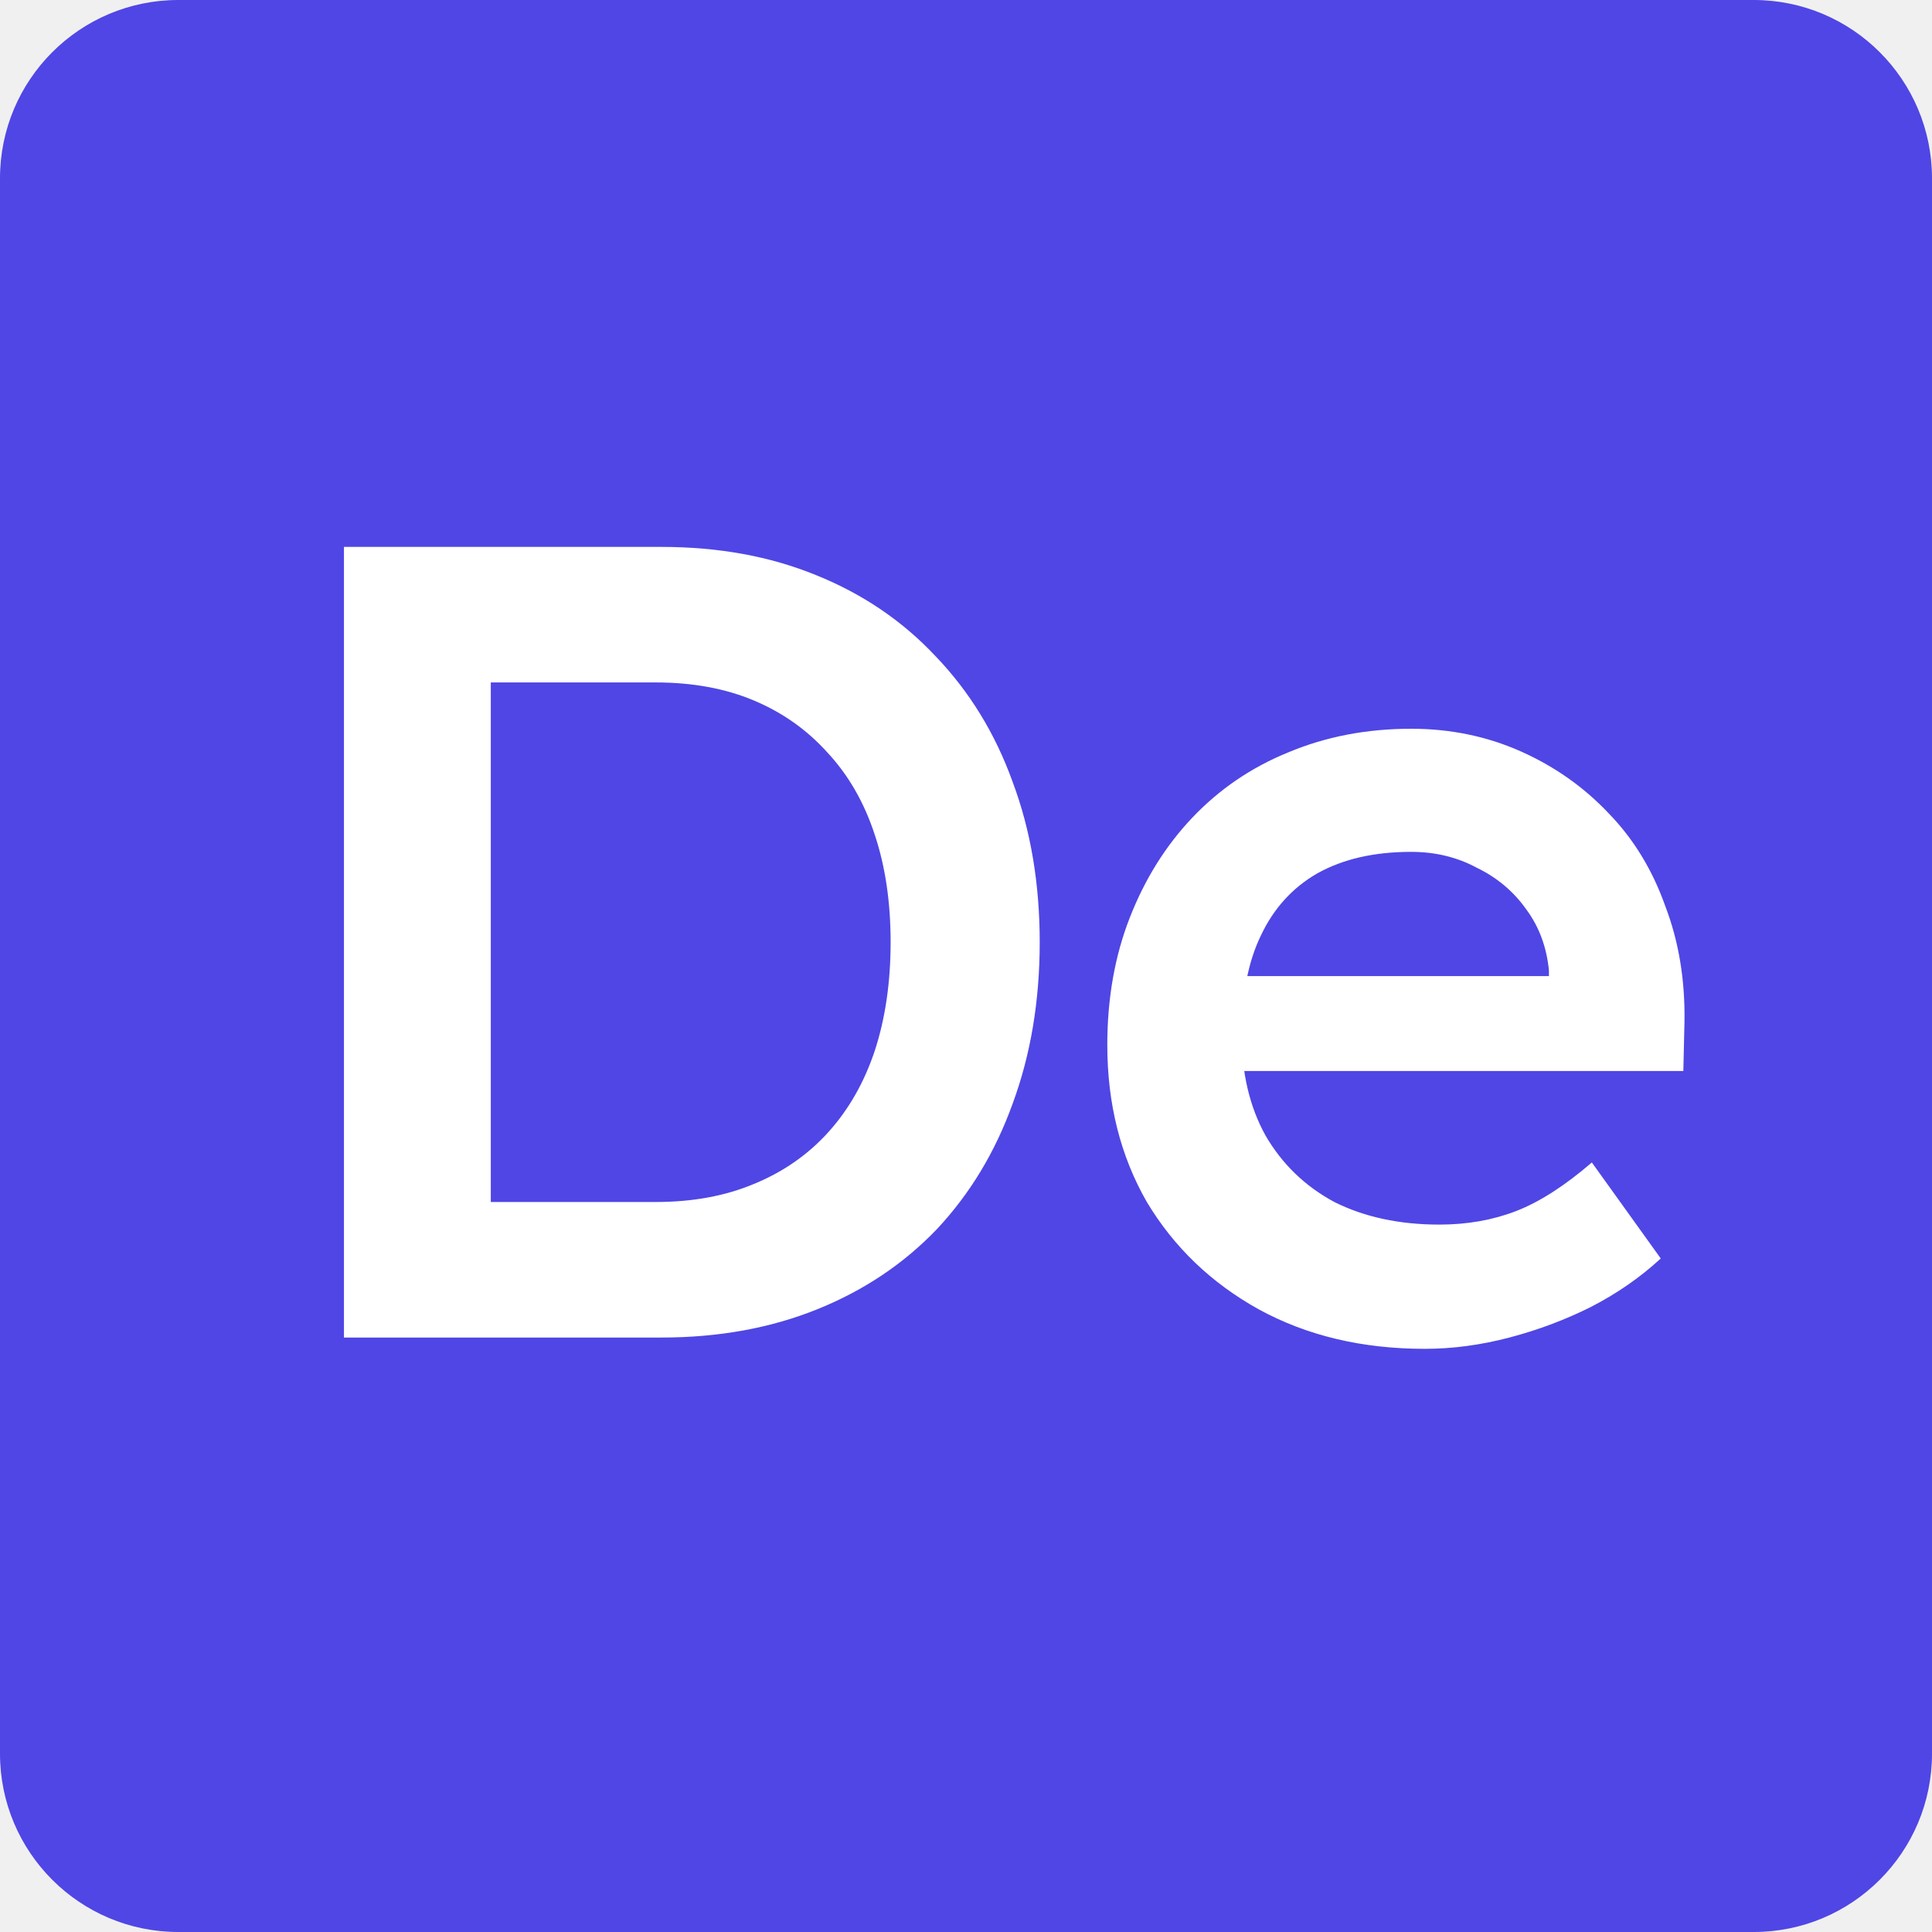
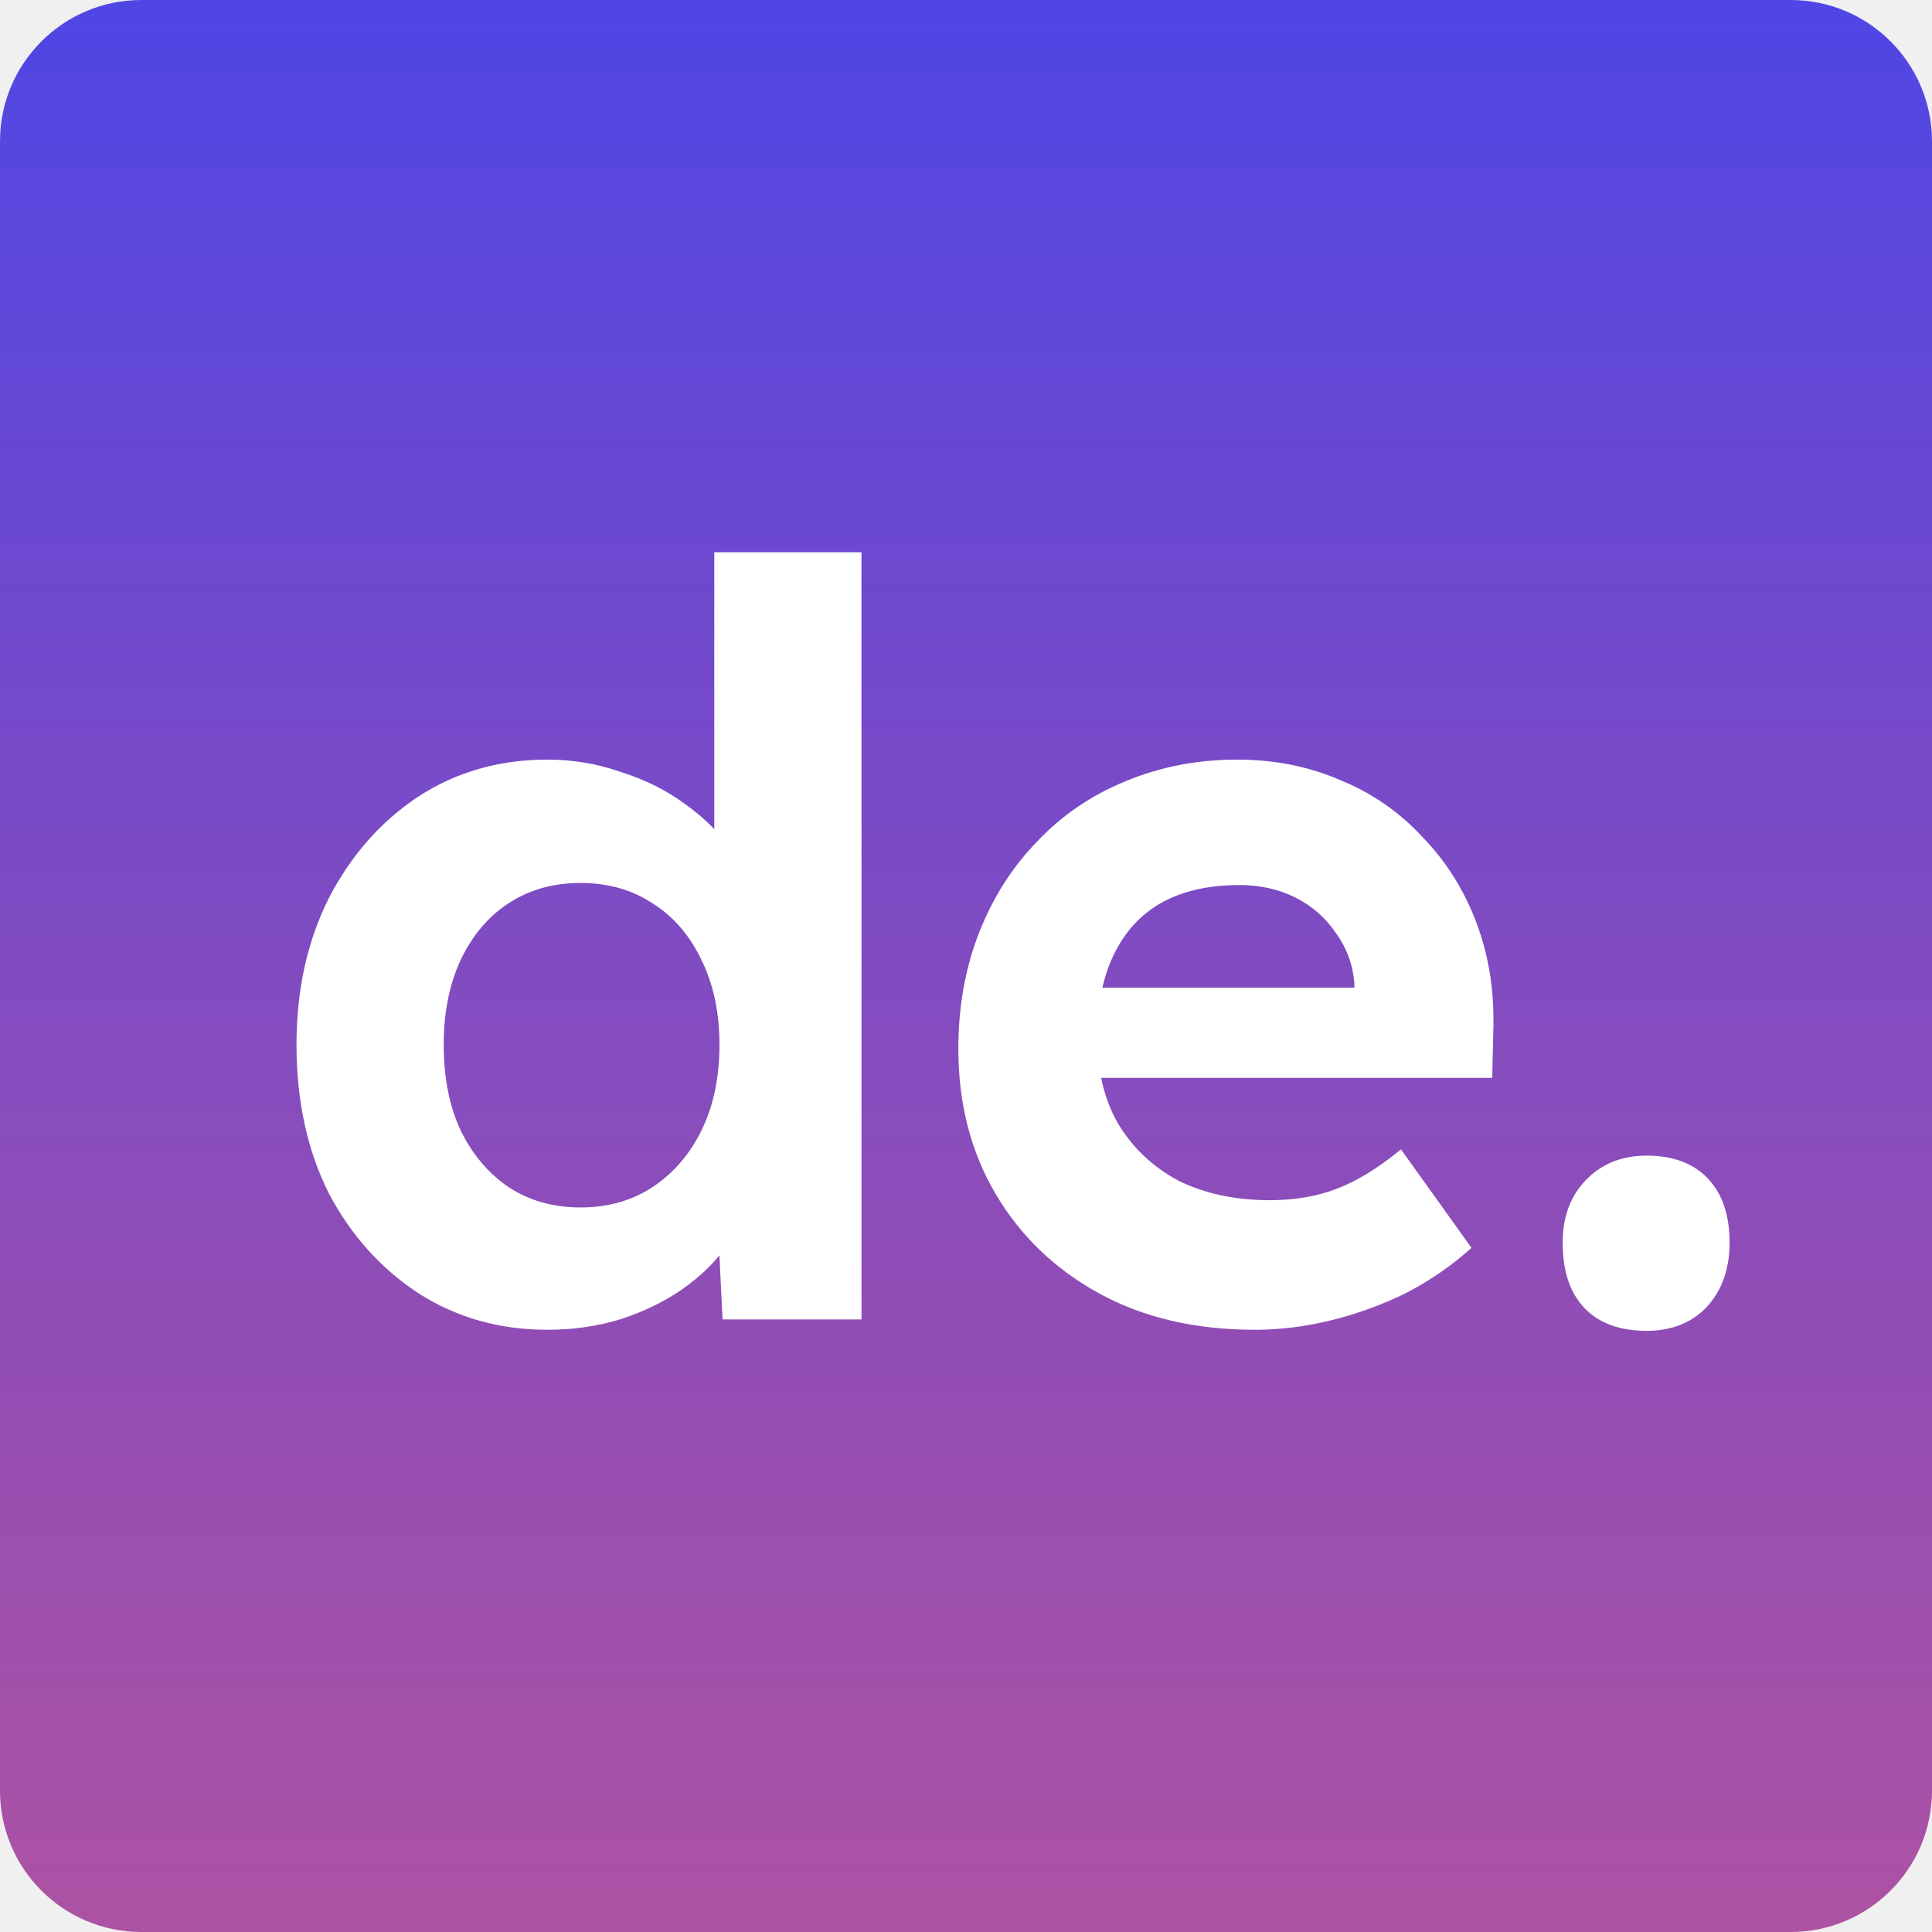
- <svg xmlns="http://www.w3.org/2000/svg" width="65" height="65" viewBox="0 0 65 65" fill="none">
-   <path d="M0 6C0 2.686 2.686 0 6 0H59C62.314 0 65 2.686 65 6V59C65 62.314 62.314 65 59 65H6C2.686 65 0 62.314 0 59V6Z" fill="#4F46E5" />
-   <path d="M11.572 45V18.4H22.25C24.175 18.4 25.911 18.717 27.456 19.35C29.027 19.983 30.369 20.895 31.484 22.086C32.624 23.277 33.485 24.683 34.068 26.304C34.676 27.925 34.98 29.724 34.98 31.7C34.98 33.676 34.676 35.487 34.068 37.134C33.485 38.755 32.637 40.161 31.522 41.352C30.407 42.517 29.065 43.417 27.494 44.05C25.923 44.683 24.175 45 22.25 45H11.572ZM16.512 41.162L16.132 40.44H22.06C23.301 40.44 24.403 40.237 25.366 39.832C26.354 39.427 27.19 38.844 27.874 38.084C28.558 37.324 29.077 36.412 29.432 35.348C29.787 34.259 29.964 33.043 29.964 31.7C29.964 30.357 29.787 29.154 29.432 28.09C29.077 27.001 28.545 26.076 27.836 25.316C27.152 24.556 26.329 23.973 25.366 23.568C24.403 23.163 23.301 22.96 22.06 22.96H16.018L16.512 22.314V41.162ZM47.932 45.38C45.829 45.38 43.967 44.937 42.346 44.05C40.75 43.163 39.496 41.96 38.584 40.44C37.697 38.895 37.254 37.134 37.254 35.158C37.254 33.587 37.507 32.156 38.014 30.864C38.52 29.572 39.217 28.457 40.104 27.52C41.016 26.557 42.092 25.823 43.334 25.316C44.6 24.784 45.981 24.518 47.476 24.518C48.793 24.518 50.022 24.771 51.162 25.278C52.302 25.785 53.29 26.481 54.126 27.368C54.962 28.229 55.595 29.268 56.026 30.484C56.482 31.675 56.697 32.979 56.672 34.398L56.634 36.032H40.408L39.534 32.84H52.72L52.112 33.486V32.65C52.036 31.865 51.782 31.181 51.352 30.598C50.921 29.99 50.364 29.521 49.68 29.192C49.021 28.837 48.286 28.66 47.476 28.66C46.234 28.66 45.183 28.901 44.322 29.382C43.486 29.863 42.852 30.56 42.422 31.472C41.991 32.359 41.776 33.473 41.776 34.816C41.776 36.108 42.042 37.235 42.574 38.198C43.131 39.161 43.904 39.908 44.892 40.44C45.905 40.947 47.083 41.2 48.426 41.2C49.363 41.2 50.224 41.048 51.01 40.744C51.795 40.44 52.644 39.895 53.556 39.11L55.874 42.34C55.19 42.973 54.404 43.518 53.518 43.974C52.656 44.405 51.744 44.747 50.782 45C49.819 45.253 48.869 45.38 47.932 45.38Z" fill="white" />
+ <svg xmlns="http://www.w3.org/2000/svg" width="82" height="82" viewBox="0 0 82 82" fill="none">
+   <path d="M0 6C0 2.686 2.686 0 6 0H76C79.314 0 82 2.686 82 6V76C82 79.314 79.314 82 76 82H6C2.686 82 0 79.314 0 76V6Z" fill="url(#paint0_linear_26_18)" />
+   <path d="M23.232 56.44C21.208 56.44 19.389 55.927 17.776 54.9C16.163 53.844 14.887 52.421 13.948 50.632C13.039 48.813 12.584 46.716 12.584 44.34C12.584 42.023 13.039 39.955 13.948 38.136C14.887 36.317 16.148 34.88 17.732 33.824C19.345 32.768 21.179 32.24 23.232 32.24C24.317 32.24 25.359 32.416 26.356 32.768C27.383 33.091 28.292 33.545 29.084 34.132C29.905 34.719 30.565 35.379 31.064 36.112C31.563 36.816 31.841 37.564 31.9 38.356L30.316 38.62V23.44H36.564V56H30.668L30.404 50.632L31.636 50.764C31.577 51.497 31.313 52.201 30.844 52.876C30.375 53.551 29.744 54.167 28.952 54.724C28.189 55.252 27.309 55.677 26.312 56C25.344 56.293 24.317 56.44 23.232 56.44ZM24.64 51.248C25.813 51.248 26.84 50.955 27.72 50.368C28.6 49.781 29.289 48.975 29.788 47.948C30.287 46.921 30.536 45.719 30.536 44.34C30.536 42.991 30.287 41.803 29.788 40.776C29.289 39.72 28.6 38.913 27.72 38.356C26.84 37.769 25.813 37.476 24.64 37.476C23.467 37.476 22.44 37.769 21.56 38.356C20.709 38.913 20.035 39.72 19.536 40.776C19.067 41.803 18.832 42.991 18.832 44.34C18.832 45.719 19.067 46.921 19.536 47.948C20.035 48.975 20.709 49.781 21.56 50.368C22.44 50.955 23.467 51.248 24.64 51.248ZM53.259 56.44C50.737 56.44 48.537 55.927 46.659 54.9C44.782 53.873 43.315 52.465 42.259 50.676C41.203 48.887 40.675 46.833 40.675 44.516C40.675 42.727 40.969 41.084 41.555 39.588C42.142 38.092 42.963 36.801 44.019 35.716C45.075 34.601 46.322 33.751 47.759 33.164C49.226 32.548 50.81 32.24 52.511 32.24C54.095 32.24 55.562 32.533 56.911 33.12C58.261 33.677 59.419 34.484 60.387 35.54C61.385 36.567 62.147 37.784 62.675 39.192C63.203 40.6 63.438 42.14 63.379 43.812L63.335 45.748H44.635L43.623 41.92H58.187L57.483 42.712V41.744C57.425 40.952 57.161 40.233 56.691 39.588C56.251 38.943 55.679 38.444 54.975 38.092C54.271 37.74 53.479 37.564 52.599 37.564C51.309 37.564 50.209 37.813 49.299 38.312C48.419 38.811 47.745 39.544 47.275 40.512C46.806 41.48 46.571 42.653 46.571 44.032C46.571 45.44 46.865 46.657 47.451 47.684C48.067 48.711 48.918 49.517 50.003 50.104C51.118 50.661 52.423 50.94 53.919 50.94C54.946 50.94 55.885 50.779 56.735 50.456C57.586 50.133 58.495 49.576 59.463 48.784L62.455 52.964C61.605 53.727 60.666 54.372 59.639 54.9C58.613 55.399 57.557 55.78 56.471 56.044C55.386 56.308 54.315 56.44 53.259 56.44ZM69.888 56.484C68.745 56.484 67.865 56.161 67.249 55.516C66.632 54.871 66.325 53.947 66.325 52.744C66.325 51.659 66.647 50.779 67.293 50.104C67.967 49.4 68.832 49.048 69.888 49.048C71.003 49.048 71.868 49.371 72.484 50.016C73.1 50.661 73.409 51.571 73.409 52.744C73.409 53.859 73.086 54.768 72.441 55.472C71.795 56.147 70.945 56.484 69.888 56.484Z" fill="white" />
+   <defs>
+     <linearGradient id="paint0_linear_26_18" x1="41" y1="0" x2="41" y2="82" gradientUnits="userSpaceOnUse">
+       <stop stop-color="#4F46E5" />
+       <stop offset="1" stop-color="#9F3495" stop-opacity="0.84" />
+     </linearGradient>
+   </defs>
</svg>
